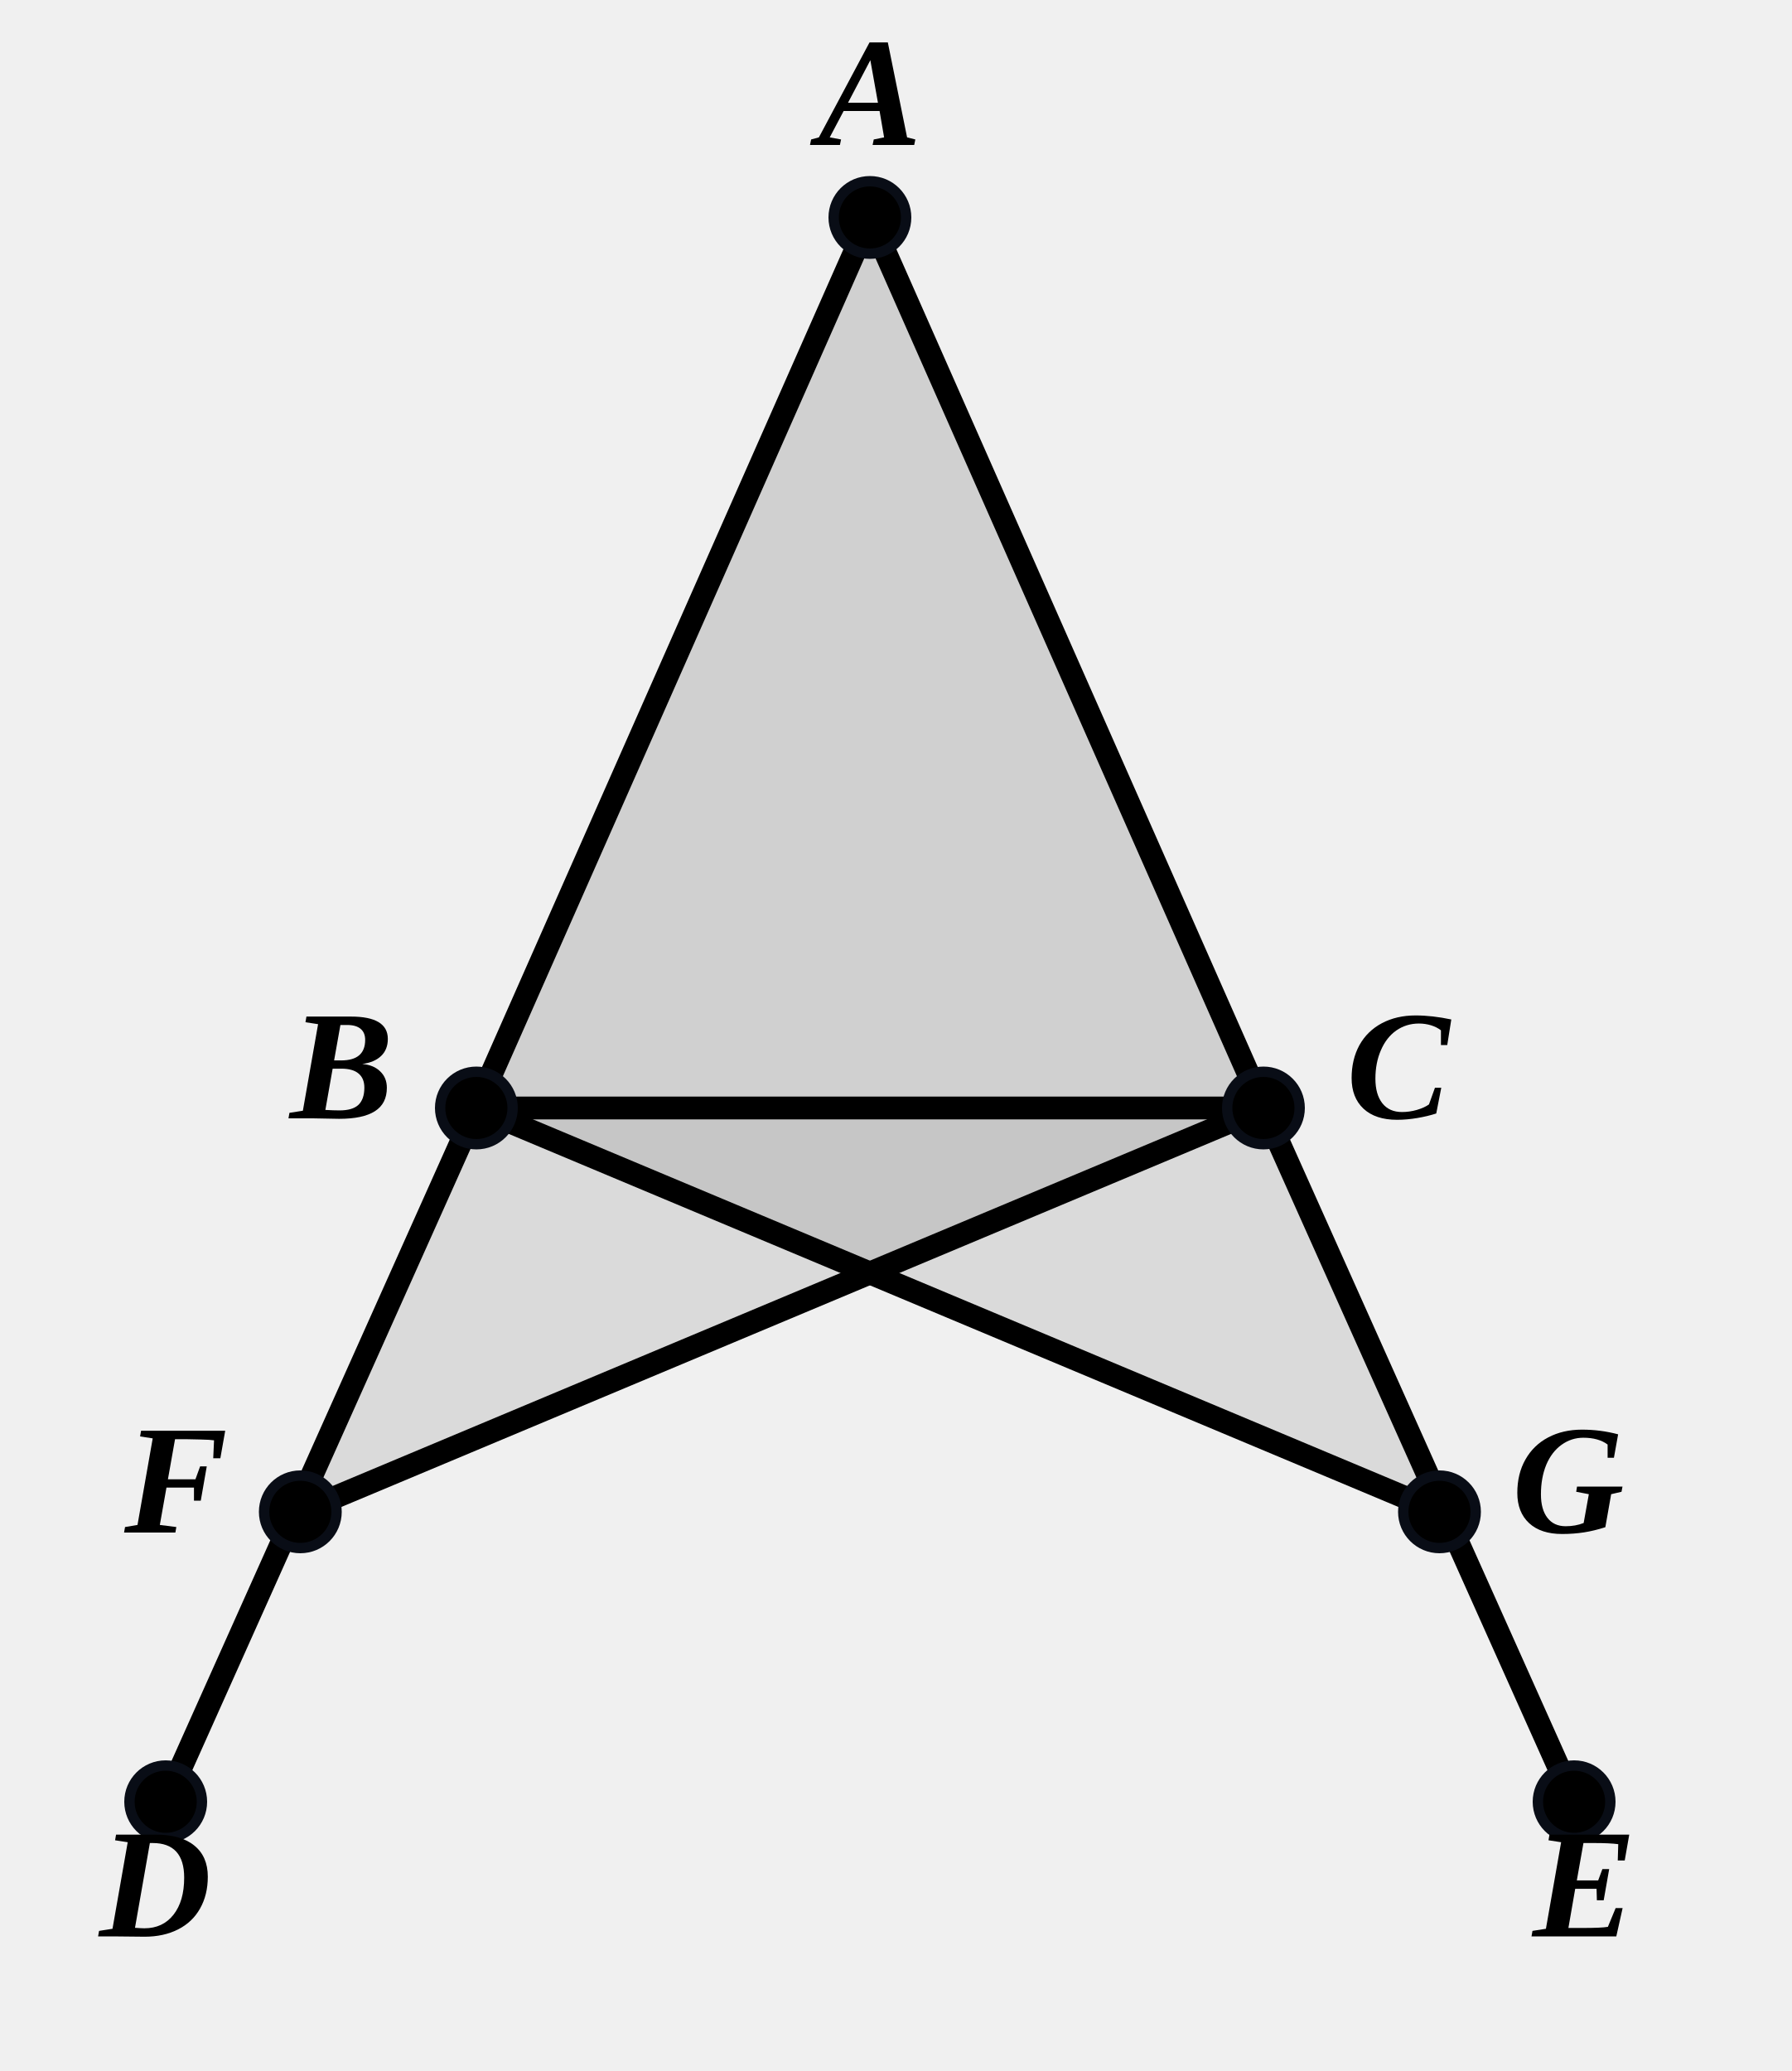
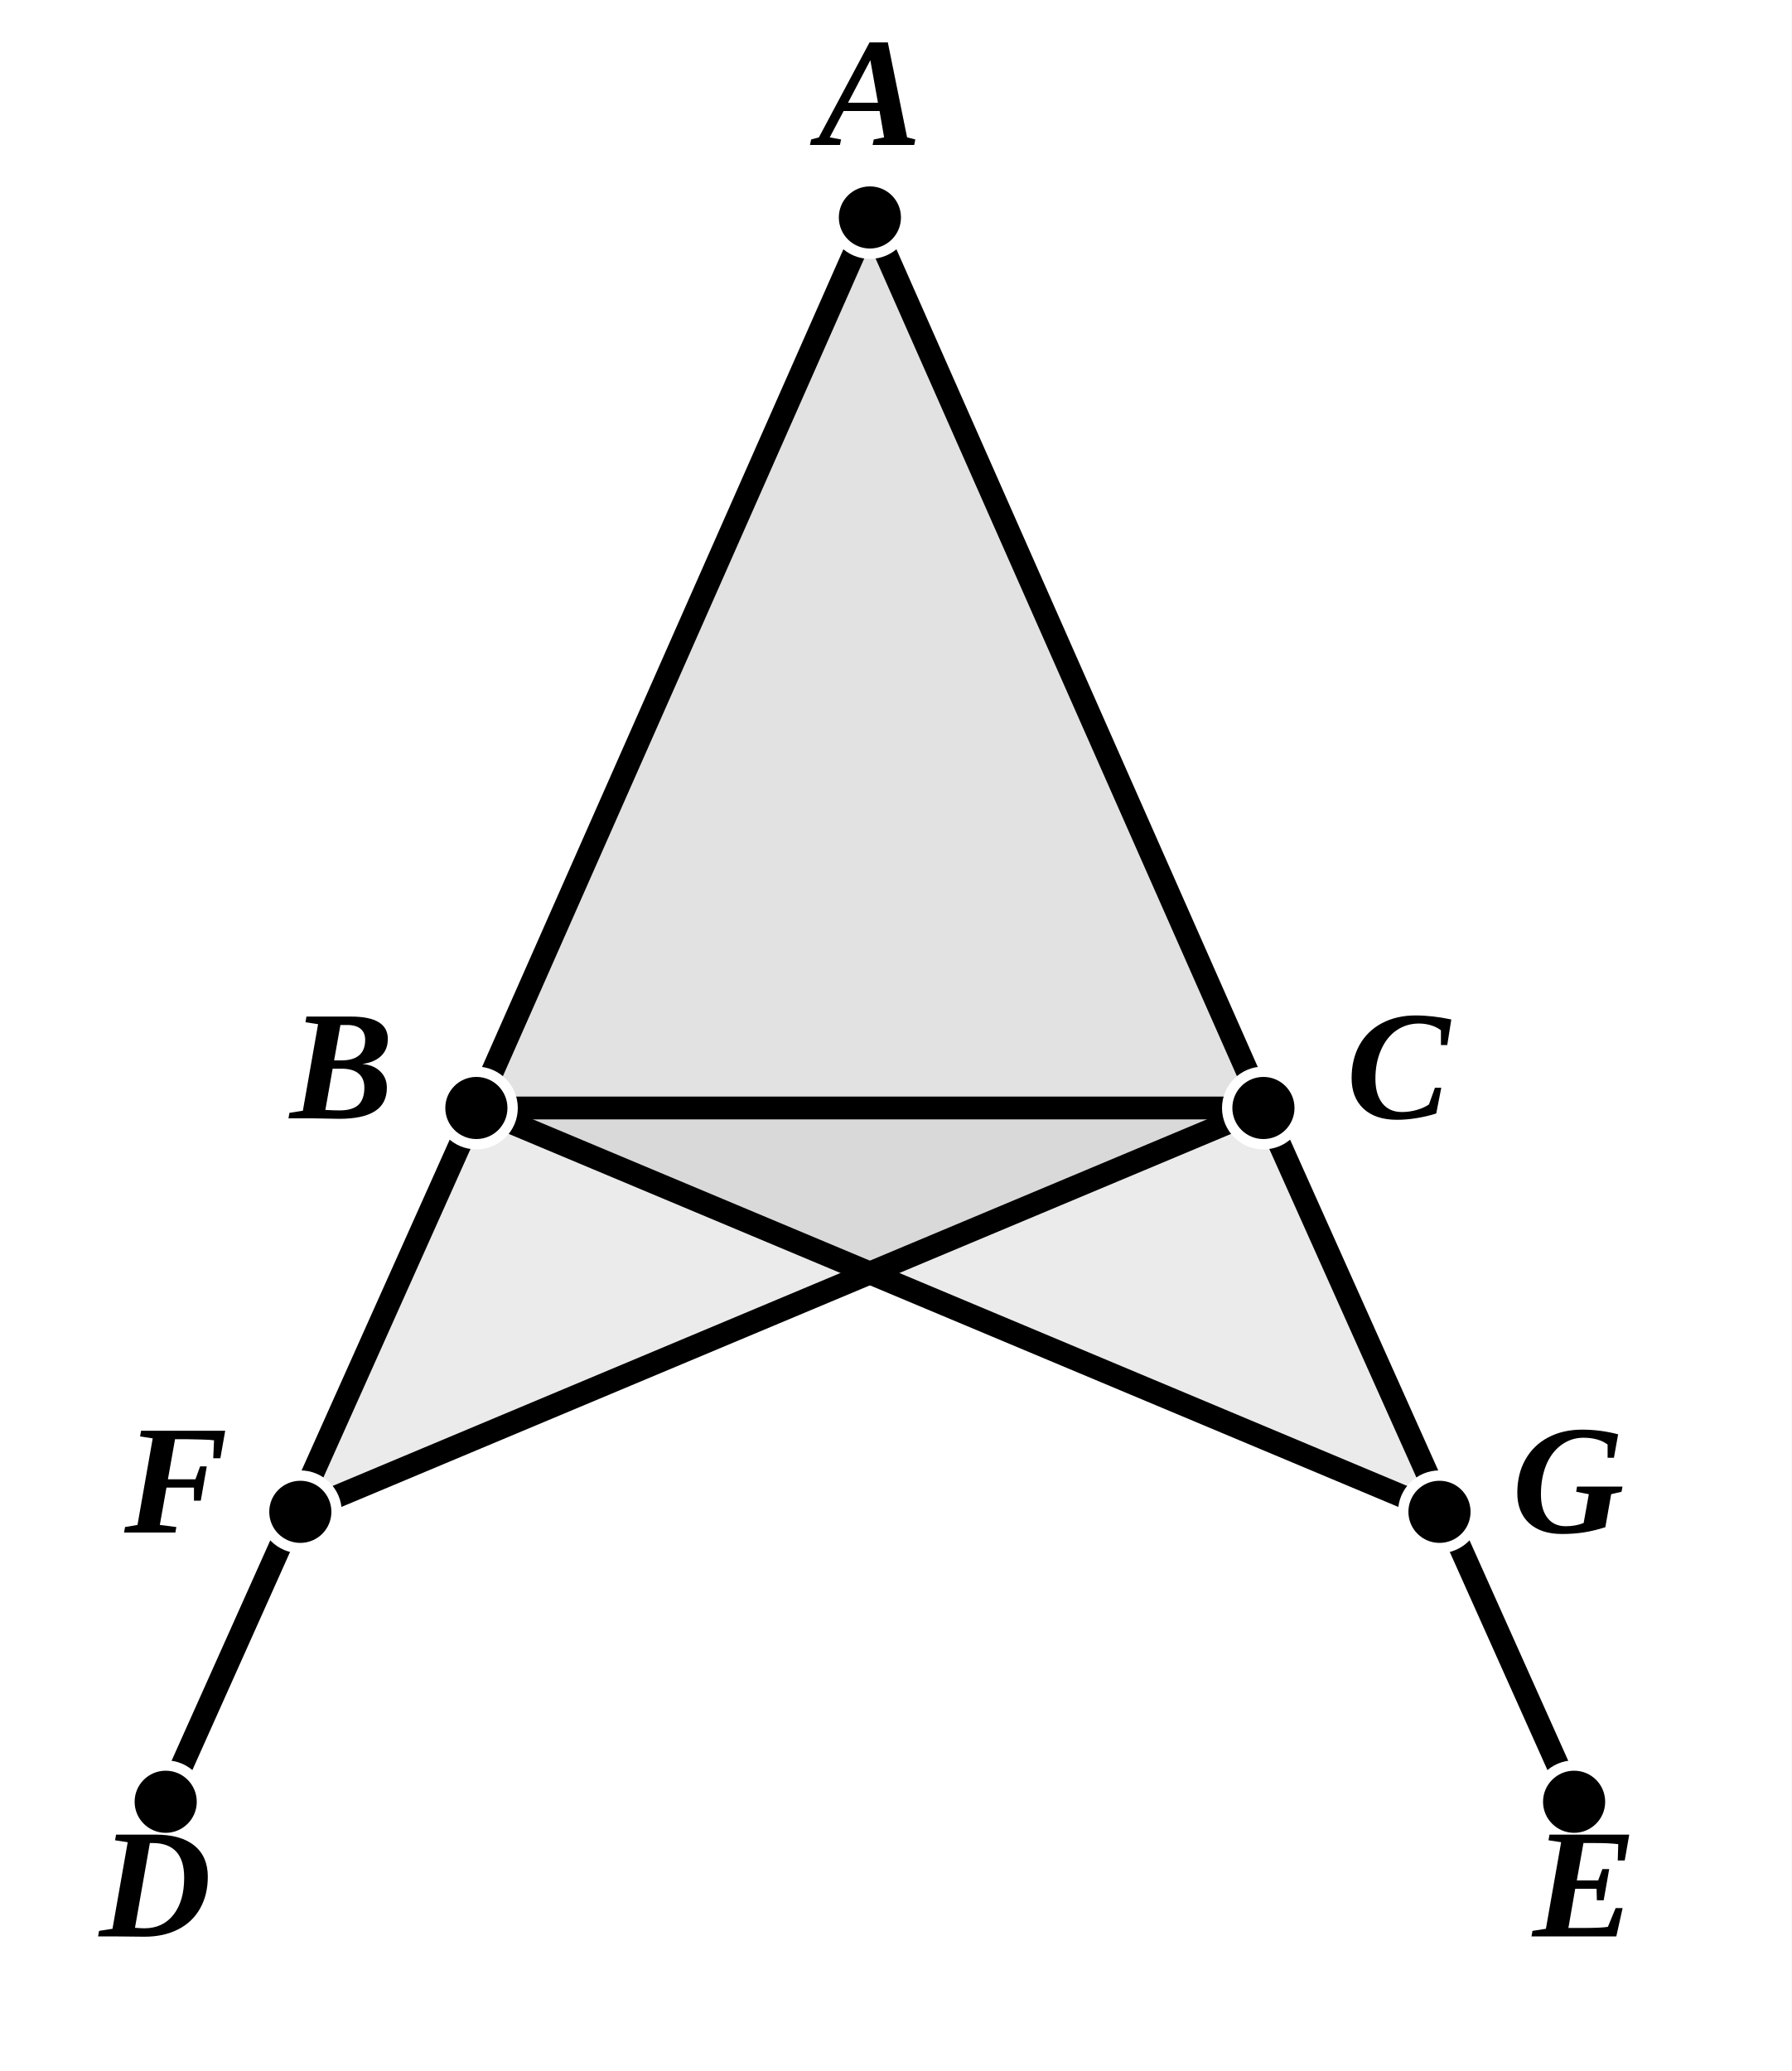
<svg xmlns="http://www.w3.org/2000/svg" viewBox="0 0 173 200" width="173" height="200" class="euclid-graphic" data-folio="0265" data-graphic="g1" data-proposition="I.5">
  <style>
    .euclid-graphic {
      font-family: 'Times New Roman', 'Georgia', serif;
      font-style: italic;
-       color-scheme: light dark;
+       background-color: #ffffff;
    }
    .geom-line {
-       stroke: currentColor;
+       stroke: #000000;
      stroke-width: 2.2;
      stroke-linecap: round;
-       transition: stroke 0.2s, stroke-width 0.2s;
+       transition: stroke 0.15s, stroke-width 0.15s;
+     }
+     .geom-circle {
+       stroke: #000000;
+       stroke-width: 1.8;
+       fill: none;
+       transition: stroke 0.15s, stroke-width 0.15s;
+     }
+     .geom-arc {
+       stroke: #000000;
+       stroke-width: 1.6;
+       fill: none;
+       transition: stroke 0.15s;
    }
    .geom-polygon {
-       fill: currentColor;
-       fill-opacity: 0.05;
+       fill: #000000;
+       fill-opacity: 0.04;
      stroke: none;
-       transition: fill-opacity 0.2s;
+       transition: fill-opacity 0.15s;
    }
    .geom-point {
-       fill: currentColor;
-       stroke: #090d16;
+       fill: #000000;
+       stroke: #ffffff;
      stroke-width: 1;
    }
    .geom-label {
      font-size: 15px;
      font-weight: bold;
-       fill: currentColor;
+       fill: #000000;
      user-select: none;
+     }
+     .geom-tick {
+       stroke: #000000;
+       stroke-width: 1.8;
    }
    /* Interactive Highlight States */
    [data-ref]:hover, .highlight {
-       stroke: #38bdf8 !important;
+       stroke: #0284c7 !important;
      stroke-width: 3.5 !important;
      cursor: pointer;
    }
+     text[data-ref]:hover, text.highlight {
+       fill: #0284c7 !important;
+       stroke: none !important;
+     }
    .geom-polygon:hover, .geom-polygon.highlight {
-       fill-opacity: 0.25 !important;
-       stroke: #38bdf8 !important;
+       fill-opacity: 0.22 !important;
+       fill: #0284c7 !important;
+       stroke: #0284c7 !important;
      stroke-width: 2 !important;
    }
    .geom-point:hover, .geom-point.highlight {
      r: 5 !important;
-       fill: #38bdf8 !important;
+       fill: #0284c7 !important;
+       stroke: #ffffff !important;
    }
  </style>
+   <rect width="100%" height="100%" fill="#ffffff" />
  <polygon id="el-tri-ABC" data-ref="ABC" data-type="polygon" points="84,21 46,107 122,107" class="geom-polygon" />
  <line id="el-seg-AB" data-ref="AB" data-type="segment" x1="84" y1="21" x2="46" y2="107" class="geom-line" />
  <line id="el-seg-AC" data-ref="AC" data-type="segment" x1="84" y1="21" x2="122" y2="107" class="geom-line" />
  <line id="el-seg-BC" data-ref="BC" data-type="segment" x1="46" y1="107" x2="122" y2="107" class="geom-line" />
  <line id="el-seg-BD" data-ref="BD" data-type="segment" x1="46" y1="107" x2="16" y2="174" class="geom-line" />
  <line id="el-seg-CE" data-ref="CE" data-type="segment" x1="122" y1="107" x2="152" y2="174" class="geom-line" />
  <line id="el-seg-FC" data-ref="FC" data-type="segment" x1="29" y1="146" x2="122" y2="107" class="geom-line" />
  <line id="el-seg-GB" data-ref="GB" data-type="segment" x1="139" y1="146" x2="46" y2="107" class="geom-line" />
  <polygon id="el-tri-FBC" data-ref="FBC" data-type="polygon" points="29,146 46,107 122,107" class="geom-polygon" />
  <polygon id="el-tri-GCB" data-ref="GCB" data-type="polygon" points="139,146 122,107 46,107" class="geom-polygon" />
  <polygon id="el-tri-AFC" data-ref="AFC" data-type="polygon" points="84,21 29,146 122,107" class="geom-polygon" />
  <polygon id="el-tri-AGB" data-ref="AGB" data-type="polygon" points="84,21 139,146 46,107" class="geom-polygon" />
  <circle id="el-pt-A" data-ref="A" data-type="point" cx="84" cy="21" r="3.5" class="geom-point" />
  <circle id="el-pt-B" data-ref="B" data-type="point" cx="46" cy="107" r="3.5" class="geom-point" />
  <circle id="el-pt-C" data-ref="C" data-type="point" cx="122" cy="107" r="3.5" class="geom-point" />
  <circle id="el-pt-F" data-ref="F" data-type="point" cx="29" cy="146" r="3.5" class="geom-point" />
  <circle id="el-pt-G" data-ref="G" data-type="point" cx="139" cy="146" r="3.5" class="geom-point" />
  <circle id="el-pt-D" data-ref="D" data-type="point" cx="16" cy="174" r="3.5" class="geom-point" />
  <circle id="el-pt-E" data-ref="E" data-type="point" cx="152" cy="174" r="3.5" class="geom-point" />
  <text id="lbl-A" data-ref="A" x="84" y="14" text-anchor="middle" class="geom-label">A</text>
  <text id="lbl-B" data-ref="B" x="38" y="108" text-anchor="end" class="geom-label">B</text>
  <text id="lbl-C" data-ref="C" x="130" y="108" text-anchor="start" class="geom-label">C</text>
  <text id="lbl-F" data-ref="F" x="22" y="148" text-anchor="end" class="geom-label">F</text>
  <text id="lbl-G" data-ref="G" x="146" y="148" text-anchor="start" class="geom-label">G</text>
  <text id="lbl-D" data-ref="D" x="15" y="187" text-anchor="middle" class="geom-label">D</text>
  <text id="lbl-E" data-ref="E" x="153" y="187" text-anchor="middle" class="geom-label">E</text>
</svg>
